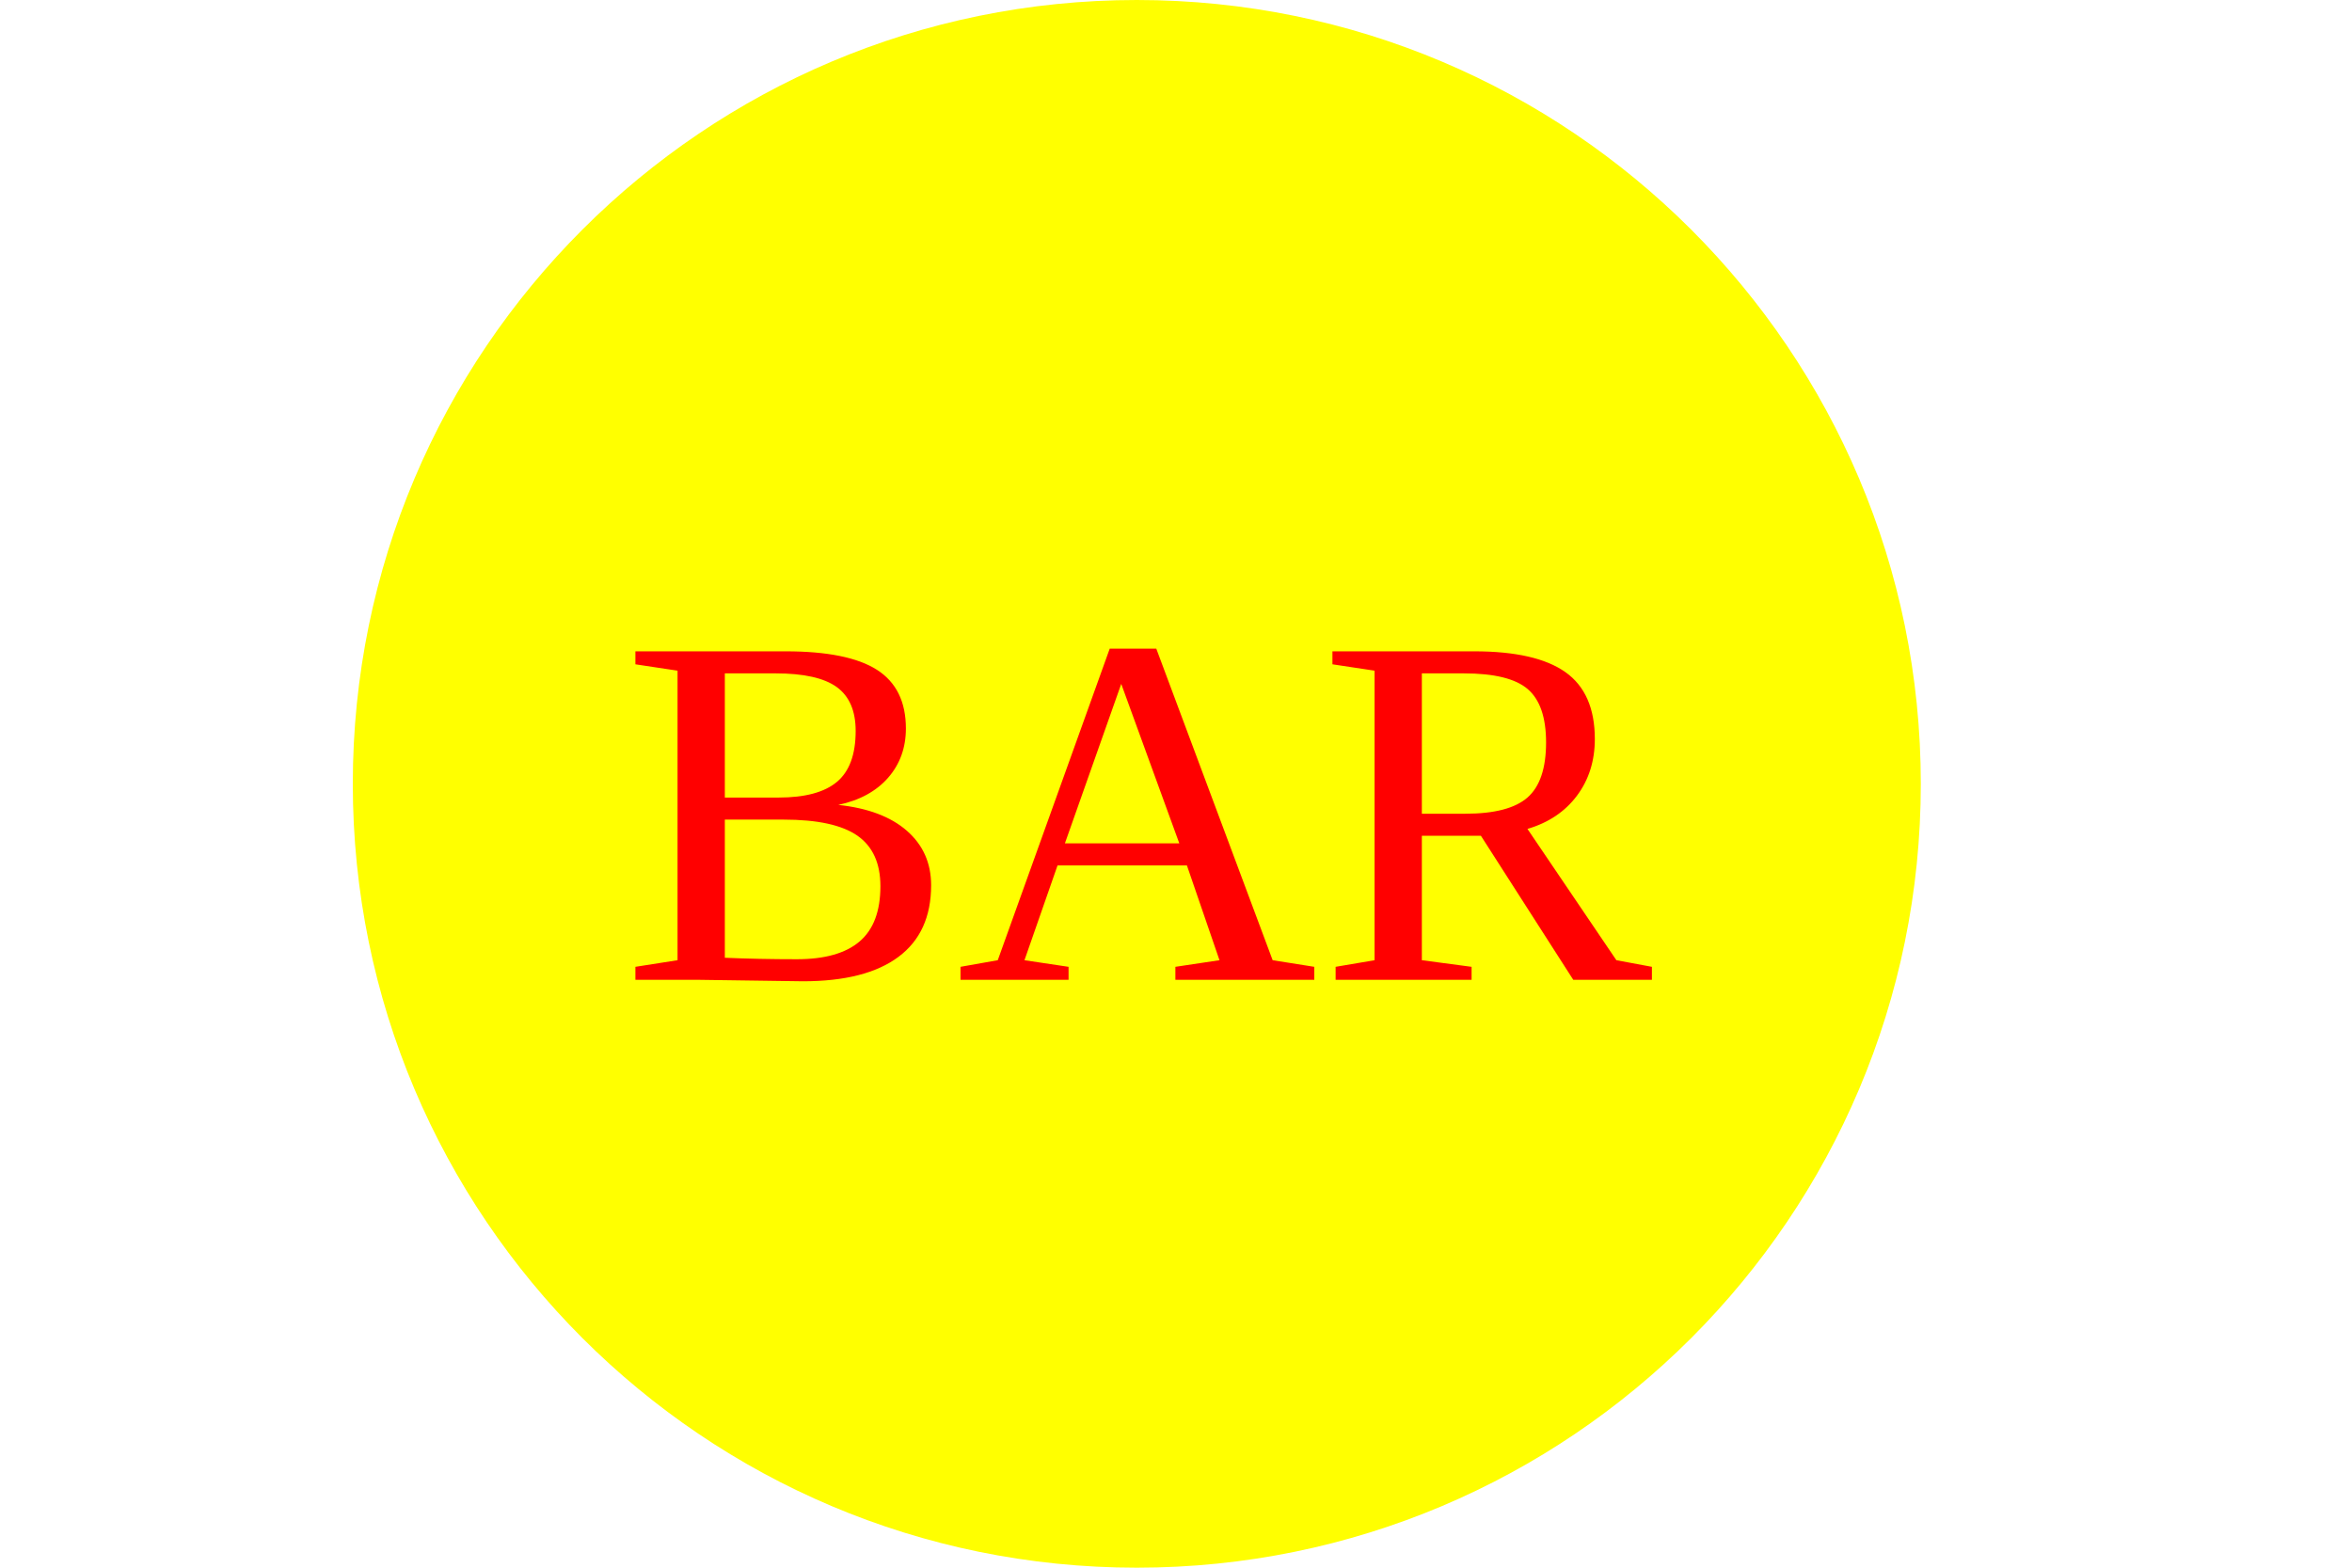
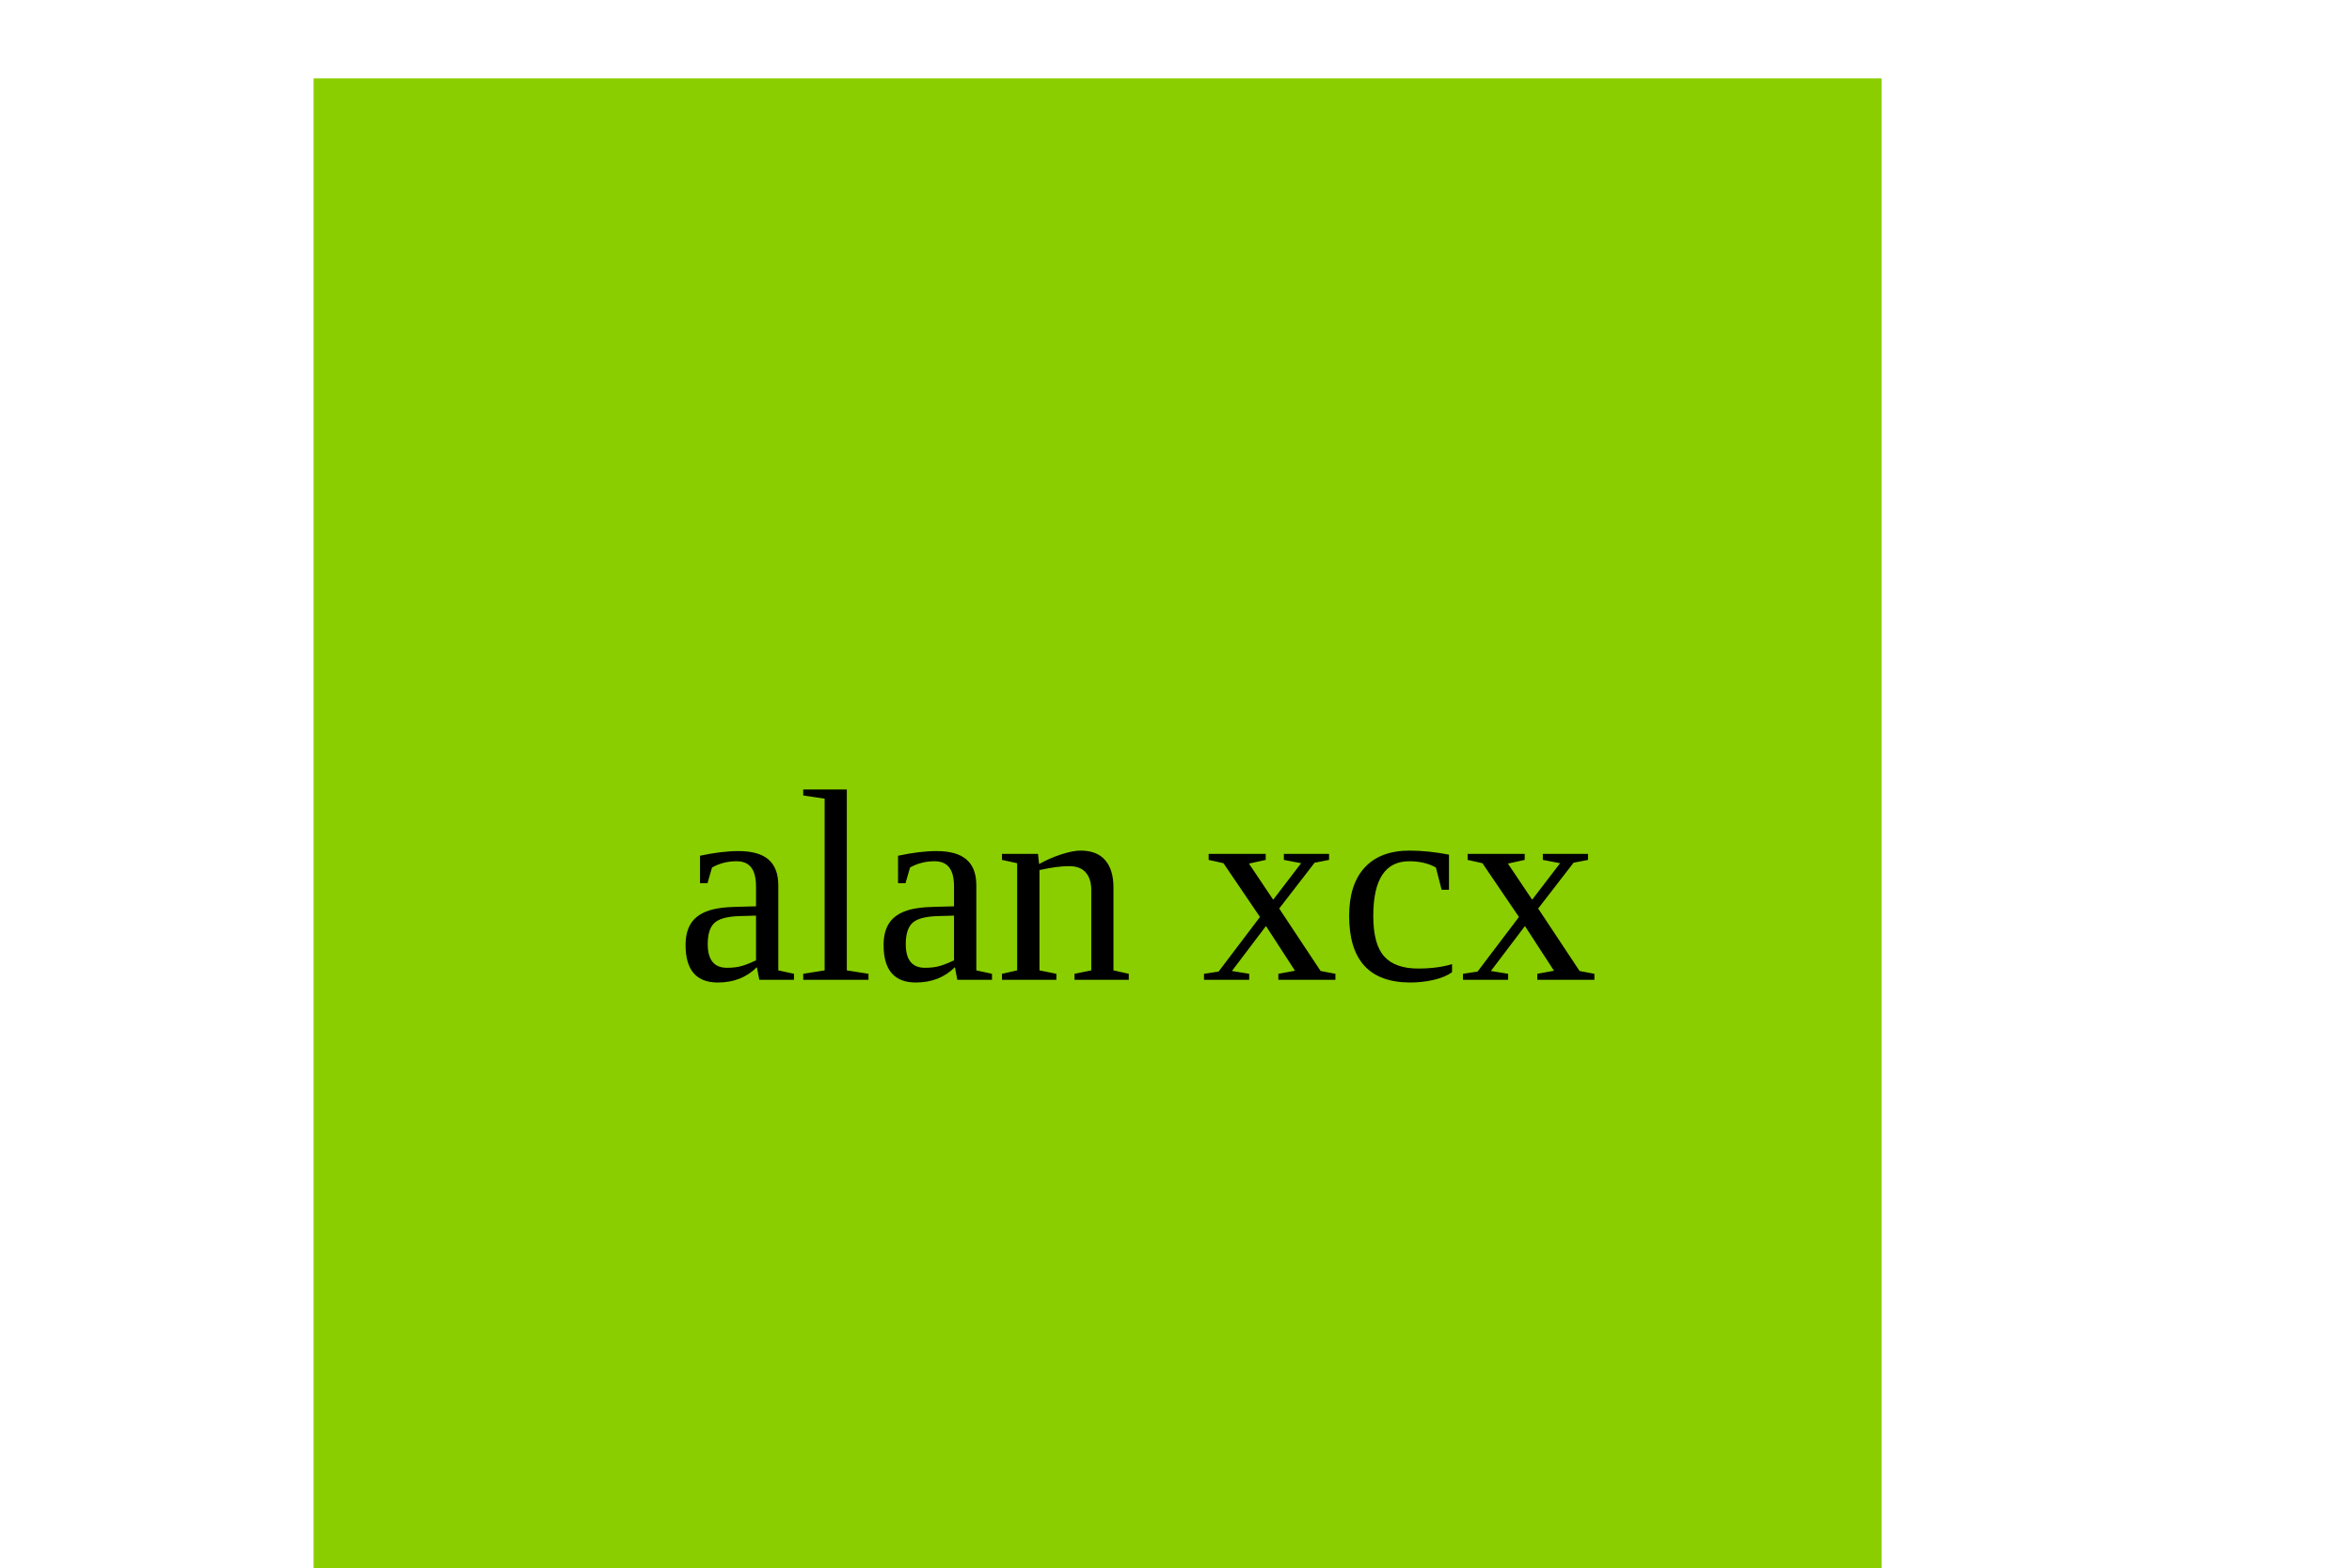
<svg xmlns="http://www.w3.org/2000/svg" version="1.1" width="300" height="200">
-   <circle cx="145" cy="100" r="100" fill="yellow" />
-   <text x="145" y="125" text-anchor="middle" fill="red" font-size="64"> BAR </text>
+   <rect x="40" y="10" width="200" height="200" fill="#8ace00" />
+   <text x="145" y="125" text-anchor="middle" fill="black" font-size="35"> alan xcx </text>
</svg>
